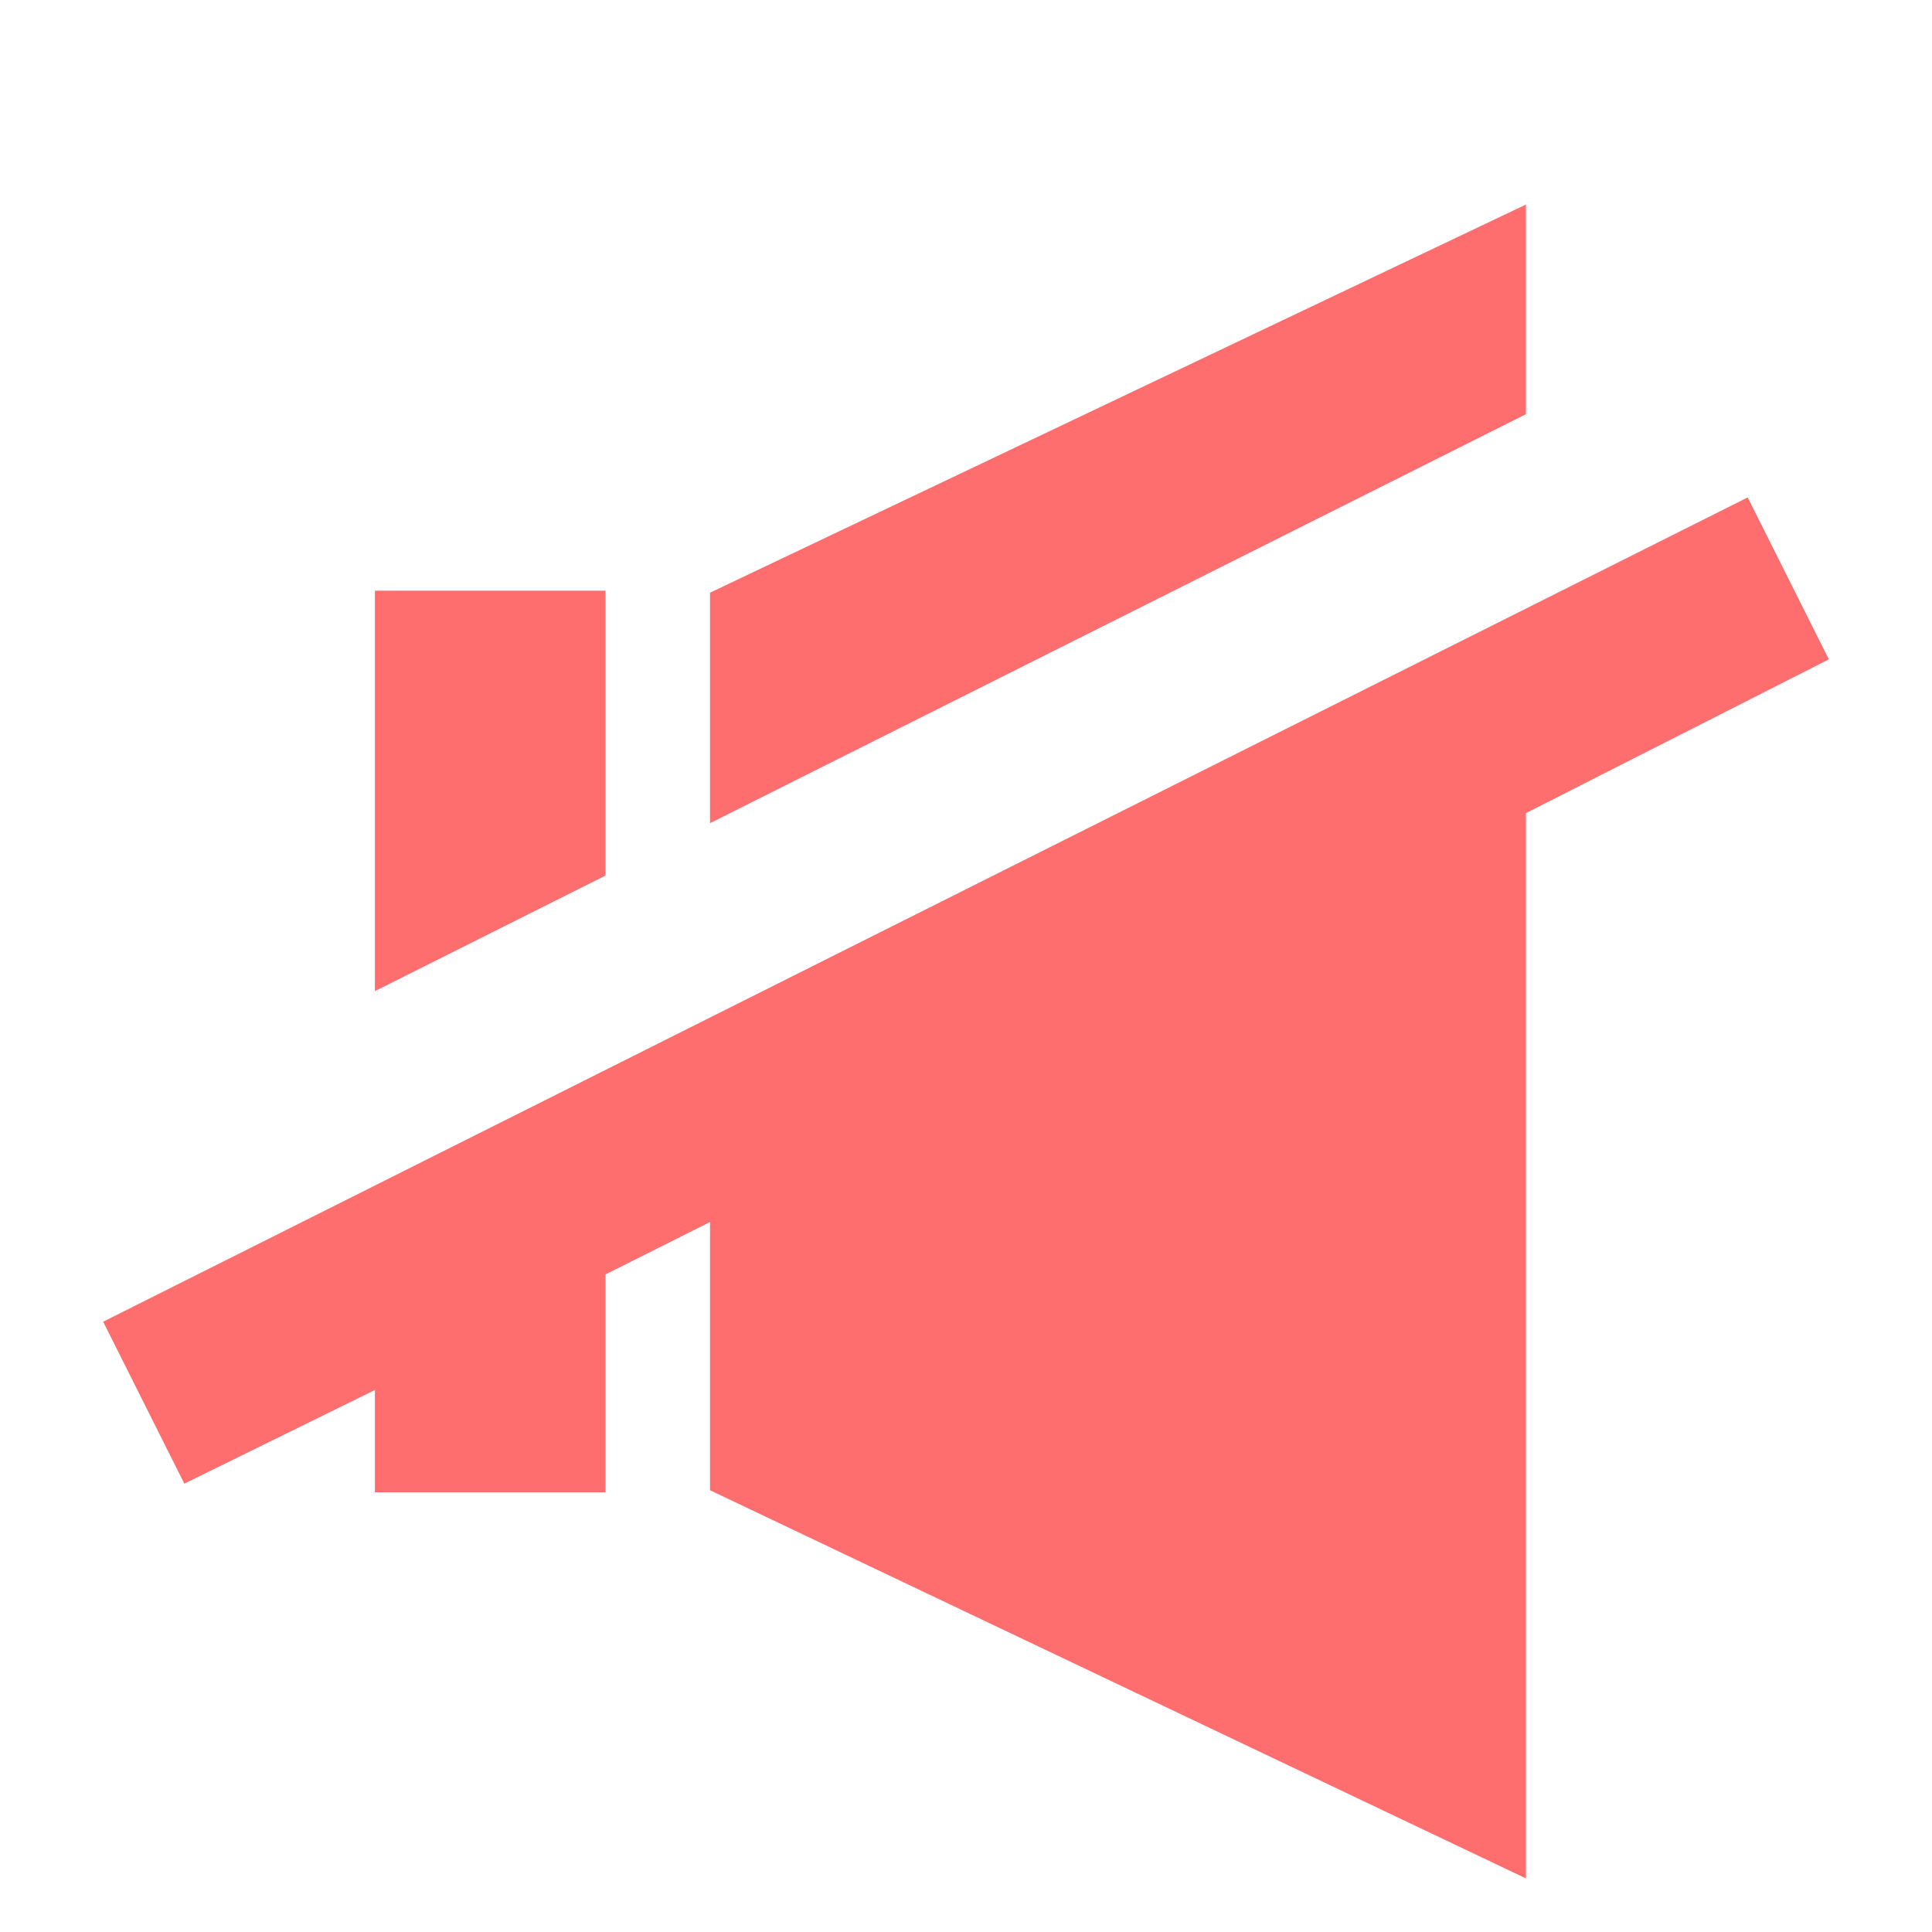
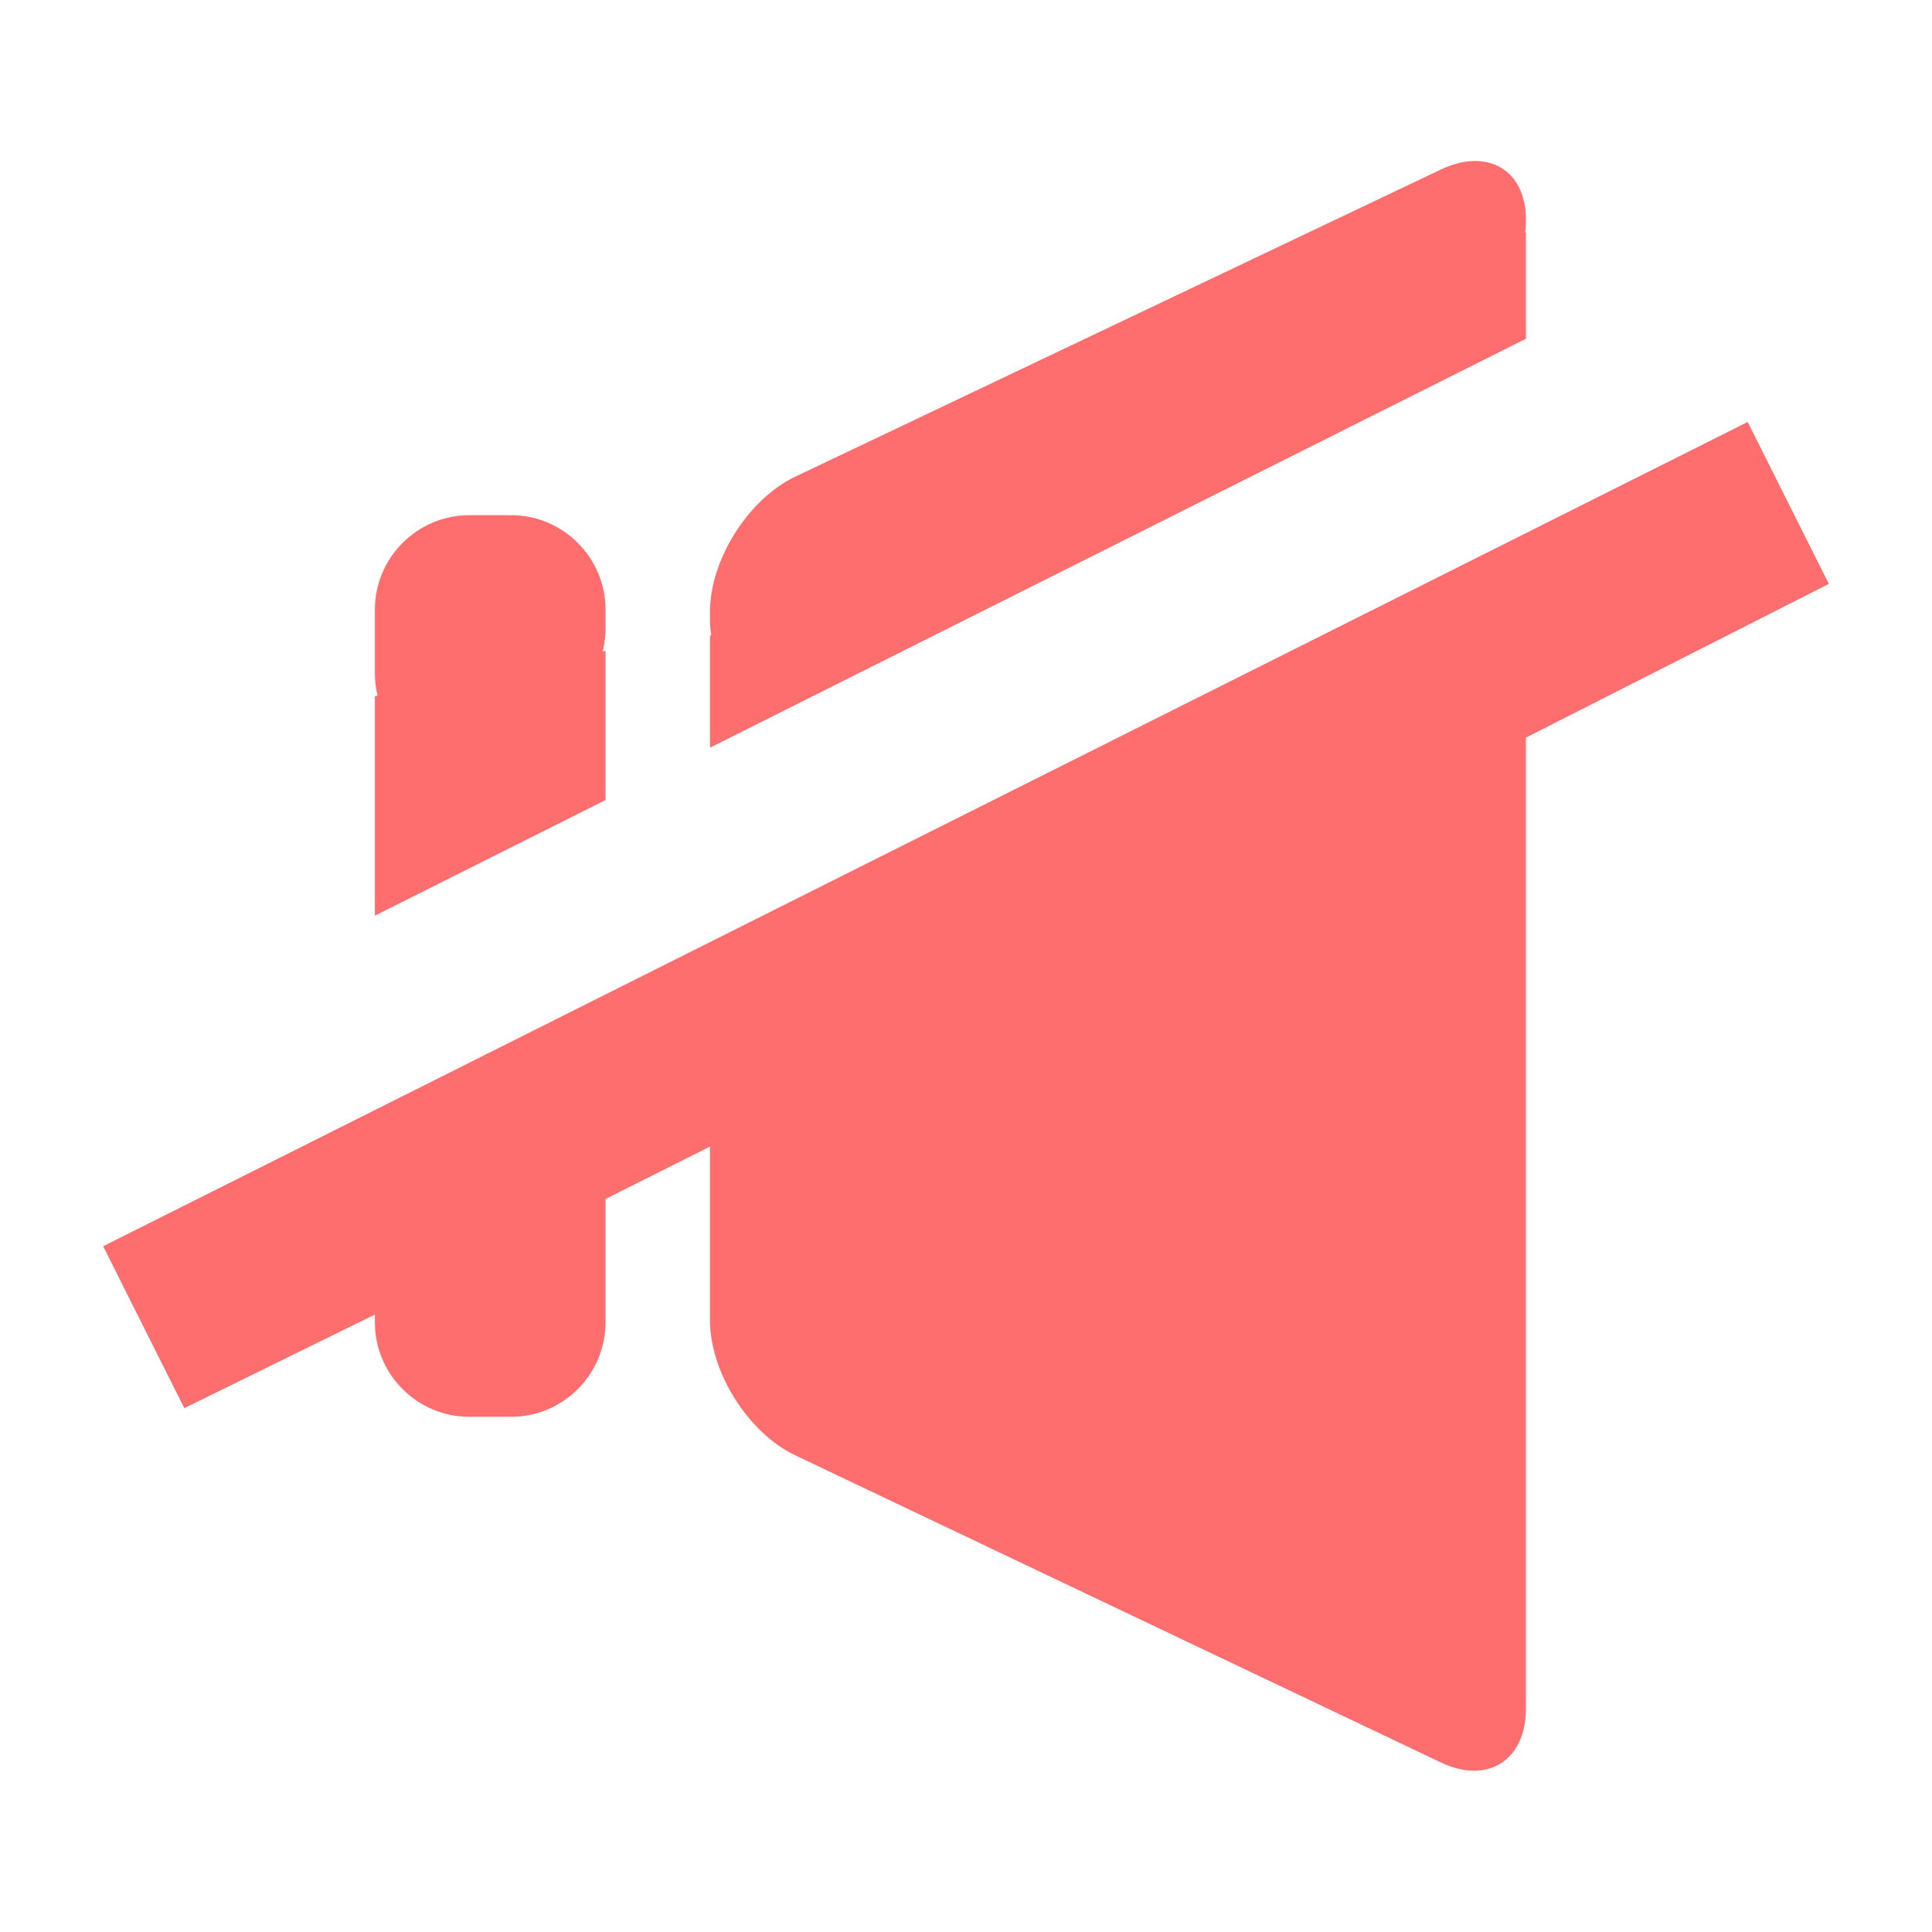
<svg xmlns="http://www.w3.org/2000/svg" version="1.1" id="Layer_1" x="0px" y="0px" width="512px" height="512px" viewBox="0 0 512 512" enable-background="new 0 0 512 512" xml:space="preserve">
-   <g opacity="0.75" enable-background="new    ">
+   <g opacity="0.75">
    <g>
-       <path fill="#FF3E3E" d="M404.391,54.2v55.57L188.16,218.15v-61.08L404.391,54.2z M99.35,156.53v106.13l61.12-30.63v-75.5H99.35z     M99.35,368.37v27.1h61.12v-57.74l27.69-13.88v71.08l216.23,102.87V215.48l80.274-40.744l-21.508-42.912L27.335,350.265    l21.508,42.912L99.35,368.37z" />
+       <path fill="#FF3E3E" d="M210.567,178.226c-12.324,6.098-22.407-0.162-22.407-13.912v-2.244c0-13.75,10.159-29.833,22.575-35.74    l171.08-81.39c12.417-5.907,22.575,0.086,22.575,13.317s-10.083,29.046-22.407,35.145L210.567,178.226z" />
    </g>
+     <polygon fill="#FF3E3E" points="404.391,61.5 404.391,89.77 188.161,198.15 188.161,168.5  " />
+     <polygon fill="#FF3E3E" points="99.35,184.5 99.35,242.66 160.471,212.03 160.471,172.5  " />
+     <g>
+       <path fill="#FF3E3E" d="M135.939,196.285c13.492-2.649,24.532-16.066,24.532-29.816v-4.938c0-13.75-11.25-25-25-25h-11.12    c-13.75,0-25,11.25-25,25v16.938c0,13.75,11.039,22.833,24.532,20.184L135.939,196.285z" />
+     </g>
+     <g>
+       <path fill="#FF3E3E" d="M210.511,252.114c-12.293,6.161-22.35,22.451-22.35,36.201v61.614c0,13.75,10.159,29.833,22.575,35.74    l171.079,81.39c12.416,5.907,22.575-0.51,22.575-14.26V179.946c0-13.75-10.058-19.959-22.35-13.799L210.511,252.114z" />
+     </g>
+     <line fill="#FF3E3E" x1="160.471" y1="317.73" x2="188.161" y2="303.85" />
+     <g>
+       <path fill="#FF3E3E" d="M121.699,309.114c-12.292,6.162-22.349,22.454-22.349,36.204v5.152c0,13.75,11.25,25,25,25h11.12    c13.75,0,25-11.25,25-25v-35.792c0-13.75-10.057-19.958-22.349-13.796L121.699,309.114z" />
+     </g>
+     <polygon fill="#FF3E3E" points="404.391,195.48 484.664,154.736 463.156,111.824 27.335,330.265 48.843,373.177 99.35,348.37  " />
  </g>
</svg>
